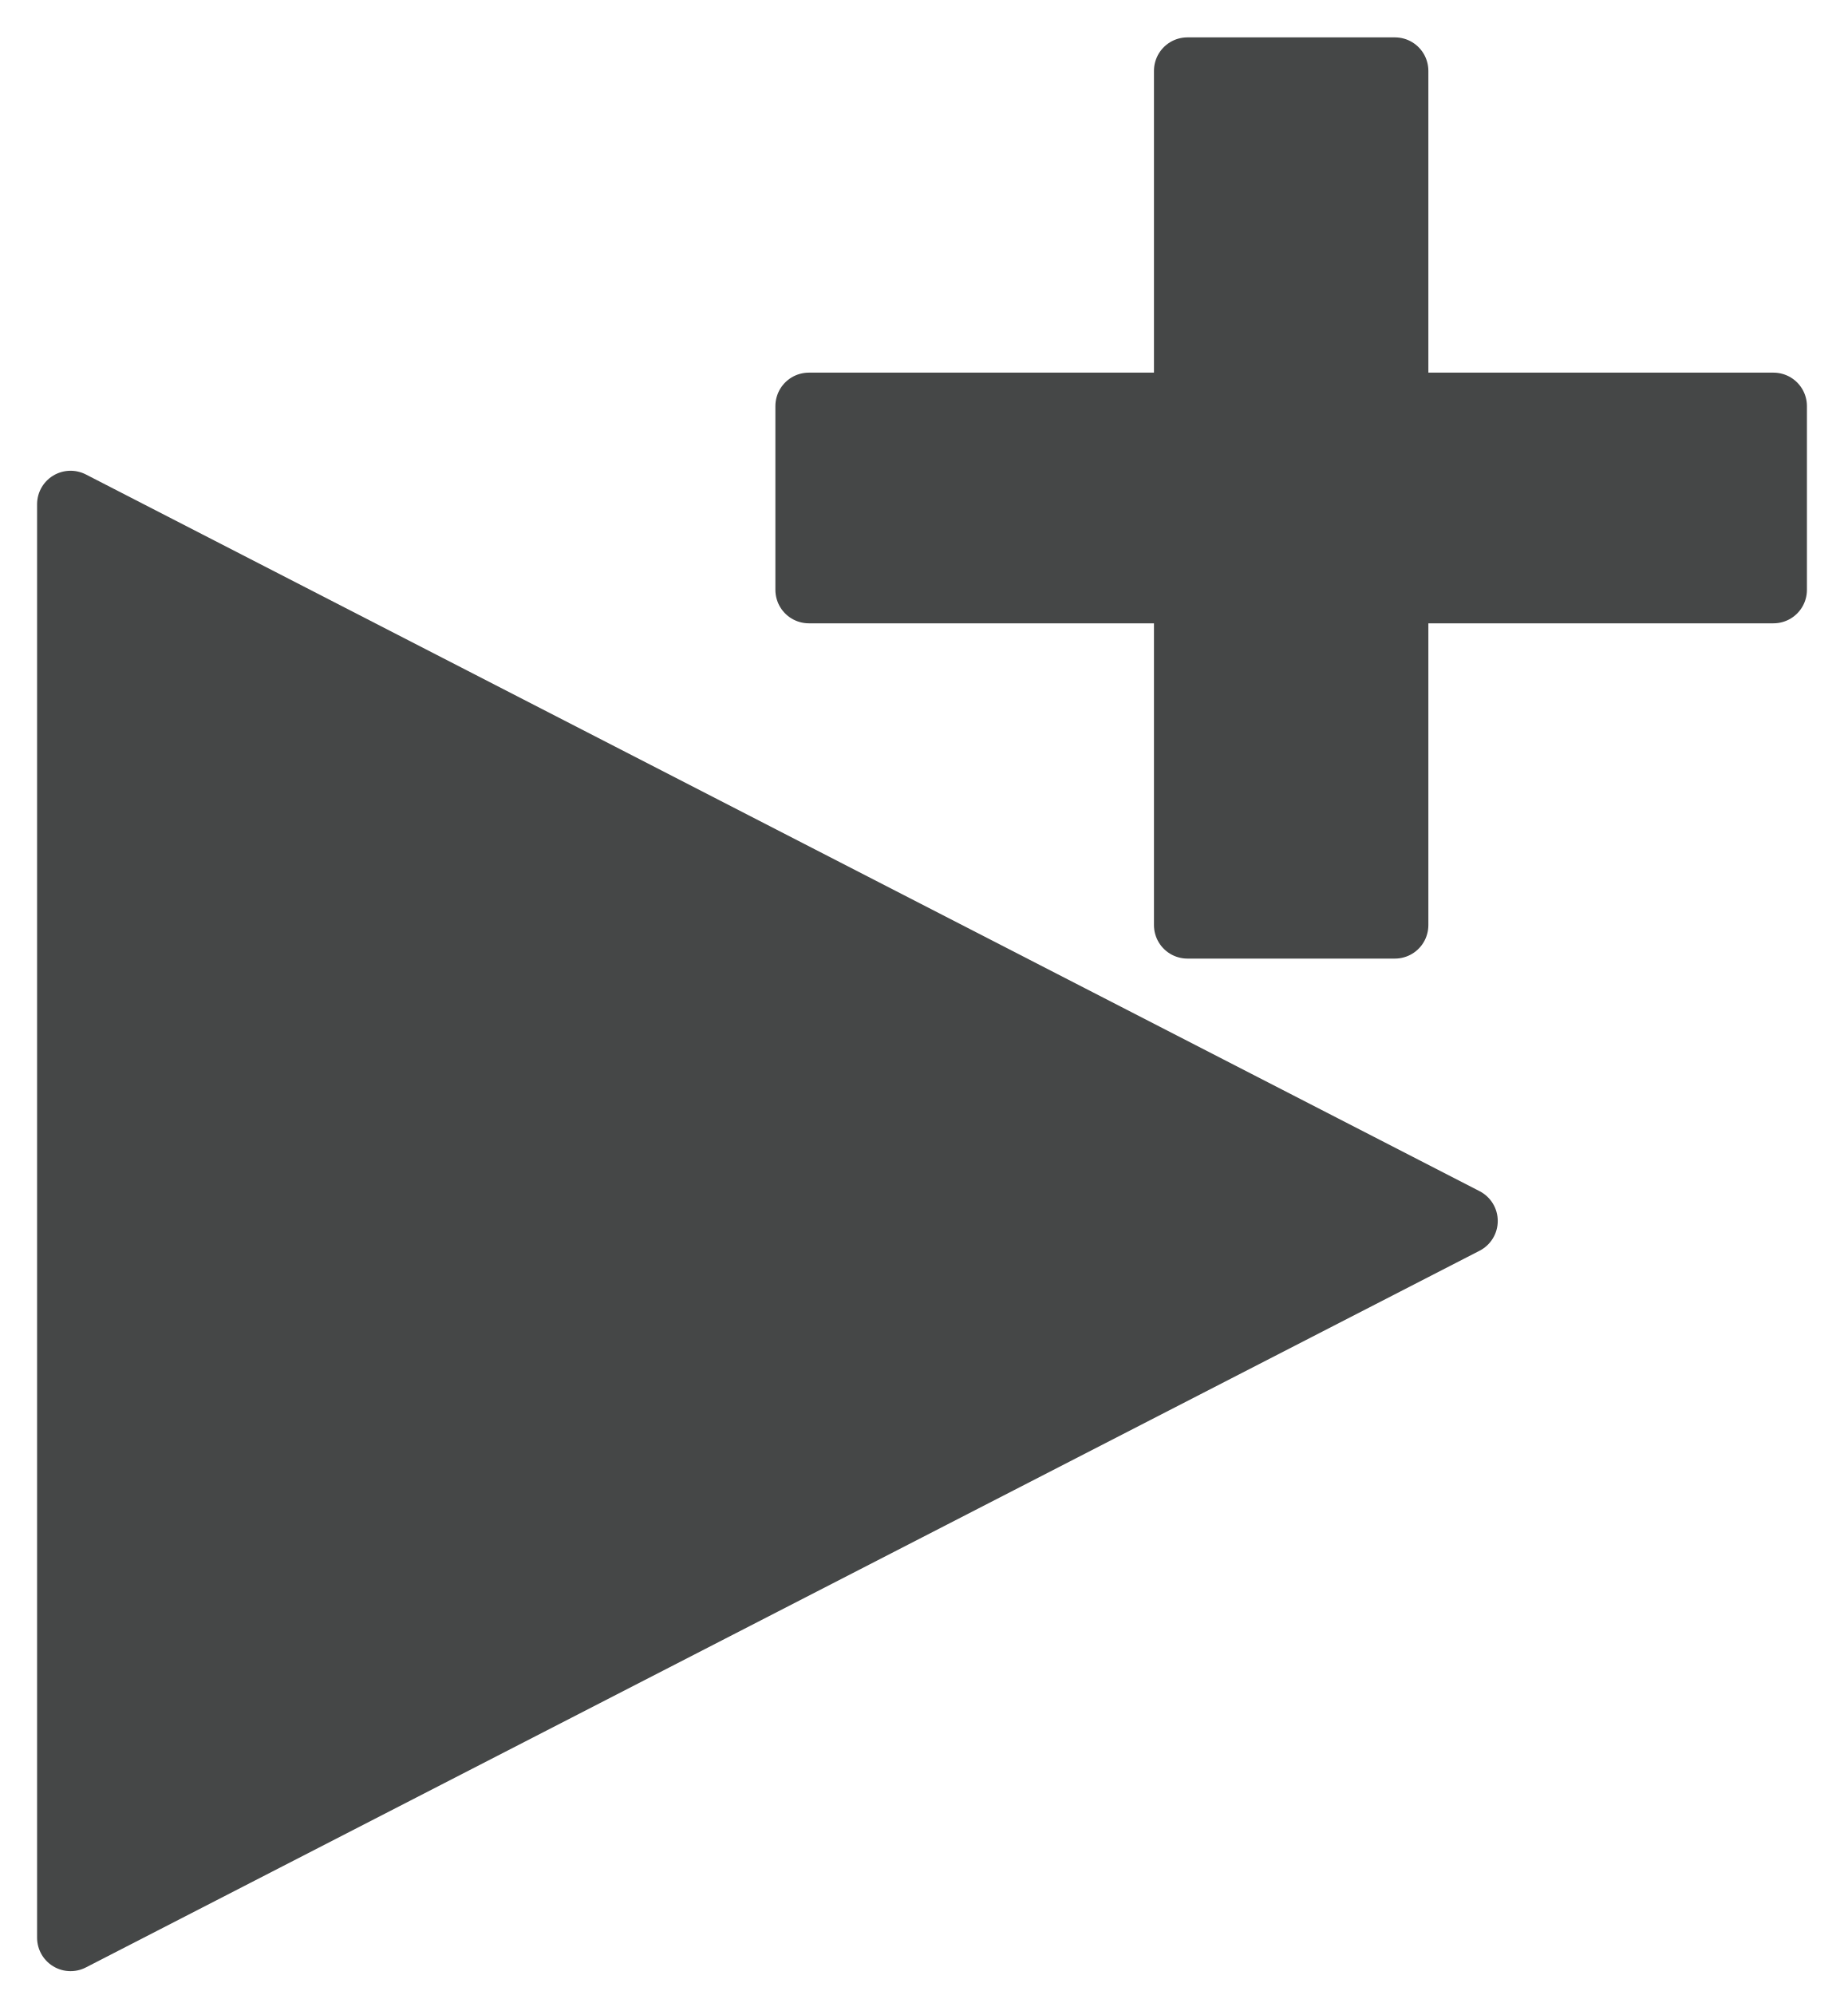
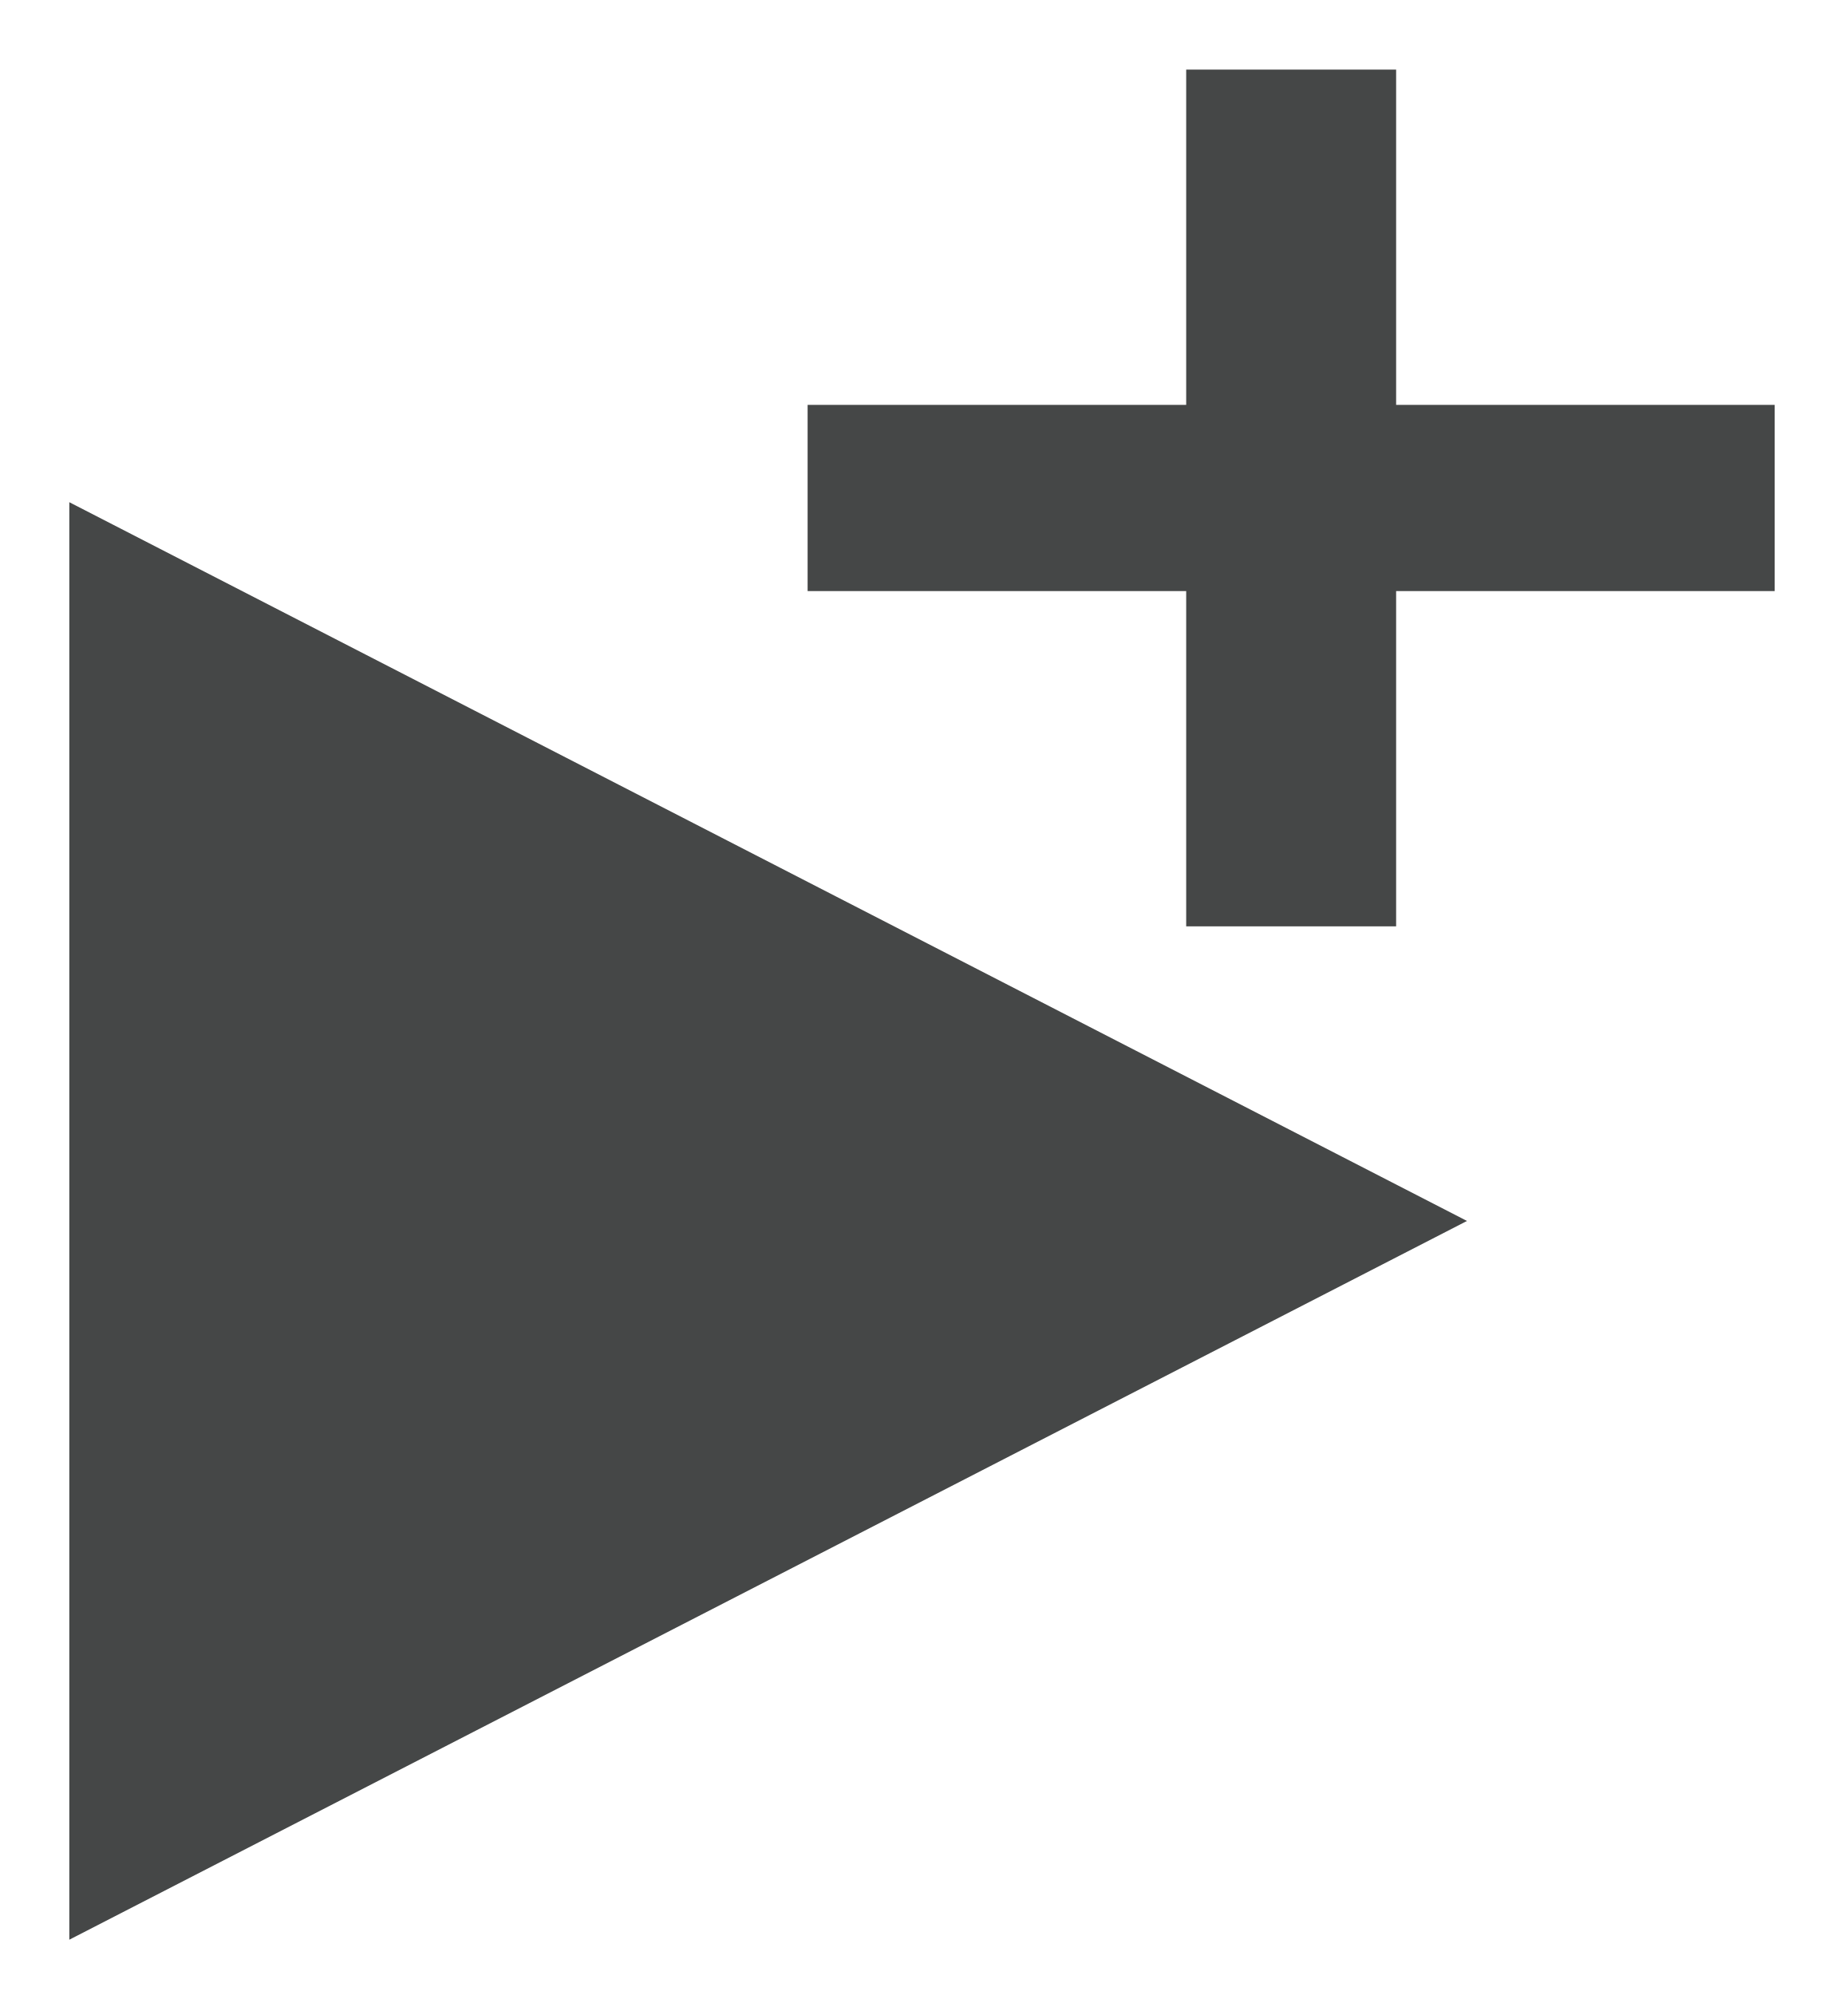
- <svg xmlns="http://www.w3.org/2000/svg" width="100%" height="100%" viewBox="0 0 742 801" version="1.1" xml:space="preserve" style="fill-rule:evenodd;clip-rule:evenodd;stroke-linecap:round;stroke-linejoin:round;stroke-miterlimit:1.5;">
+ <svg xmlns="http://www.w3.org/2000/svg" width="100%" height="100%" viewBox="0 0 742 801" version="1.1" xml:space="preserve" style="fillRule:evenodd;clipRule:evenodd;strokeLinecap:round;strokeLinejoin:round;strokeMiterlimit:1.5;">
  <rect id="Artboard1" x="0" y="0" width="741.644" height="800.61" style="fill:none;" />
  <g id="adding-button">
-     <path d="M587.964,490.217l-559.633,287.763l-0,-575.527l559.633,287.764Z" style="fill:#454747;stroke:#454747;stroke-width:26.89px;" />
-     <path d="M476.804,371.432l-0,-134.612l-152.013,-0l-0,-73.76l152.013,-0l-0,-134.612l83.295,-0l-0,134.612l152.013,-0l-0,73.76l-152.013,-0l-0,134.612l-83.295,-0Z" style="fill:#454747;fill-rule:nonzero;stroke:#454747;stroke-width:26.89px;stroke-linecap:butt;stroke-miterlimit:2;" />
+     <path d="M587.964,490.217l-559.633,287.763l-0,-575.527l559.633,287.764Z" style="fill:#454747;stroke:#454747;strokeWidth:26.89px;" />
+     <path d="M476.804,371.432l-0,-134.612l-152.013,-0l-0,-73.76l152.013,-0l-0,-134.612l83.295,-0l-0,134.612l152.013,-0l-0,73.76l-152.013,-0l-0,134.612l-83.295,-0Z" style="fill:#454747;fillRule:nonzero;stroke:#454747;strokeWidth:26.89px;strokeLinecap:butt;strokeMiterlimit:2;" />
  </g>
</svg>
